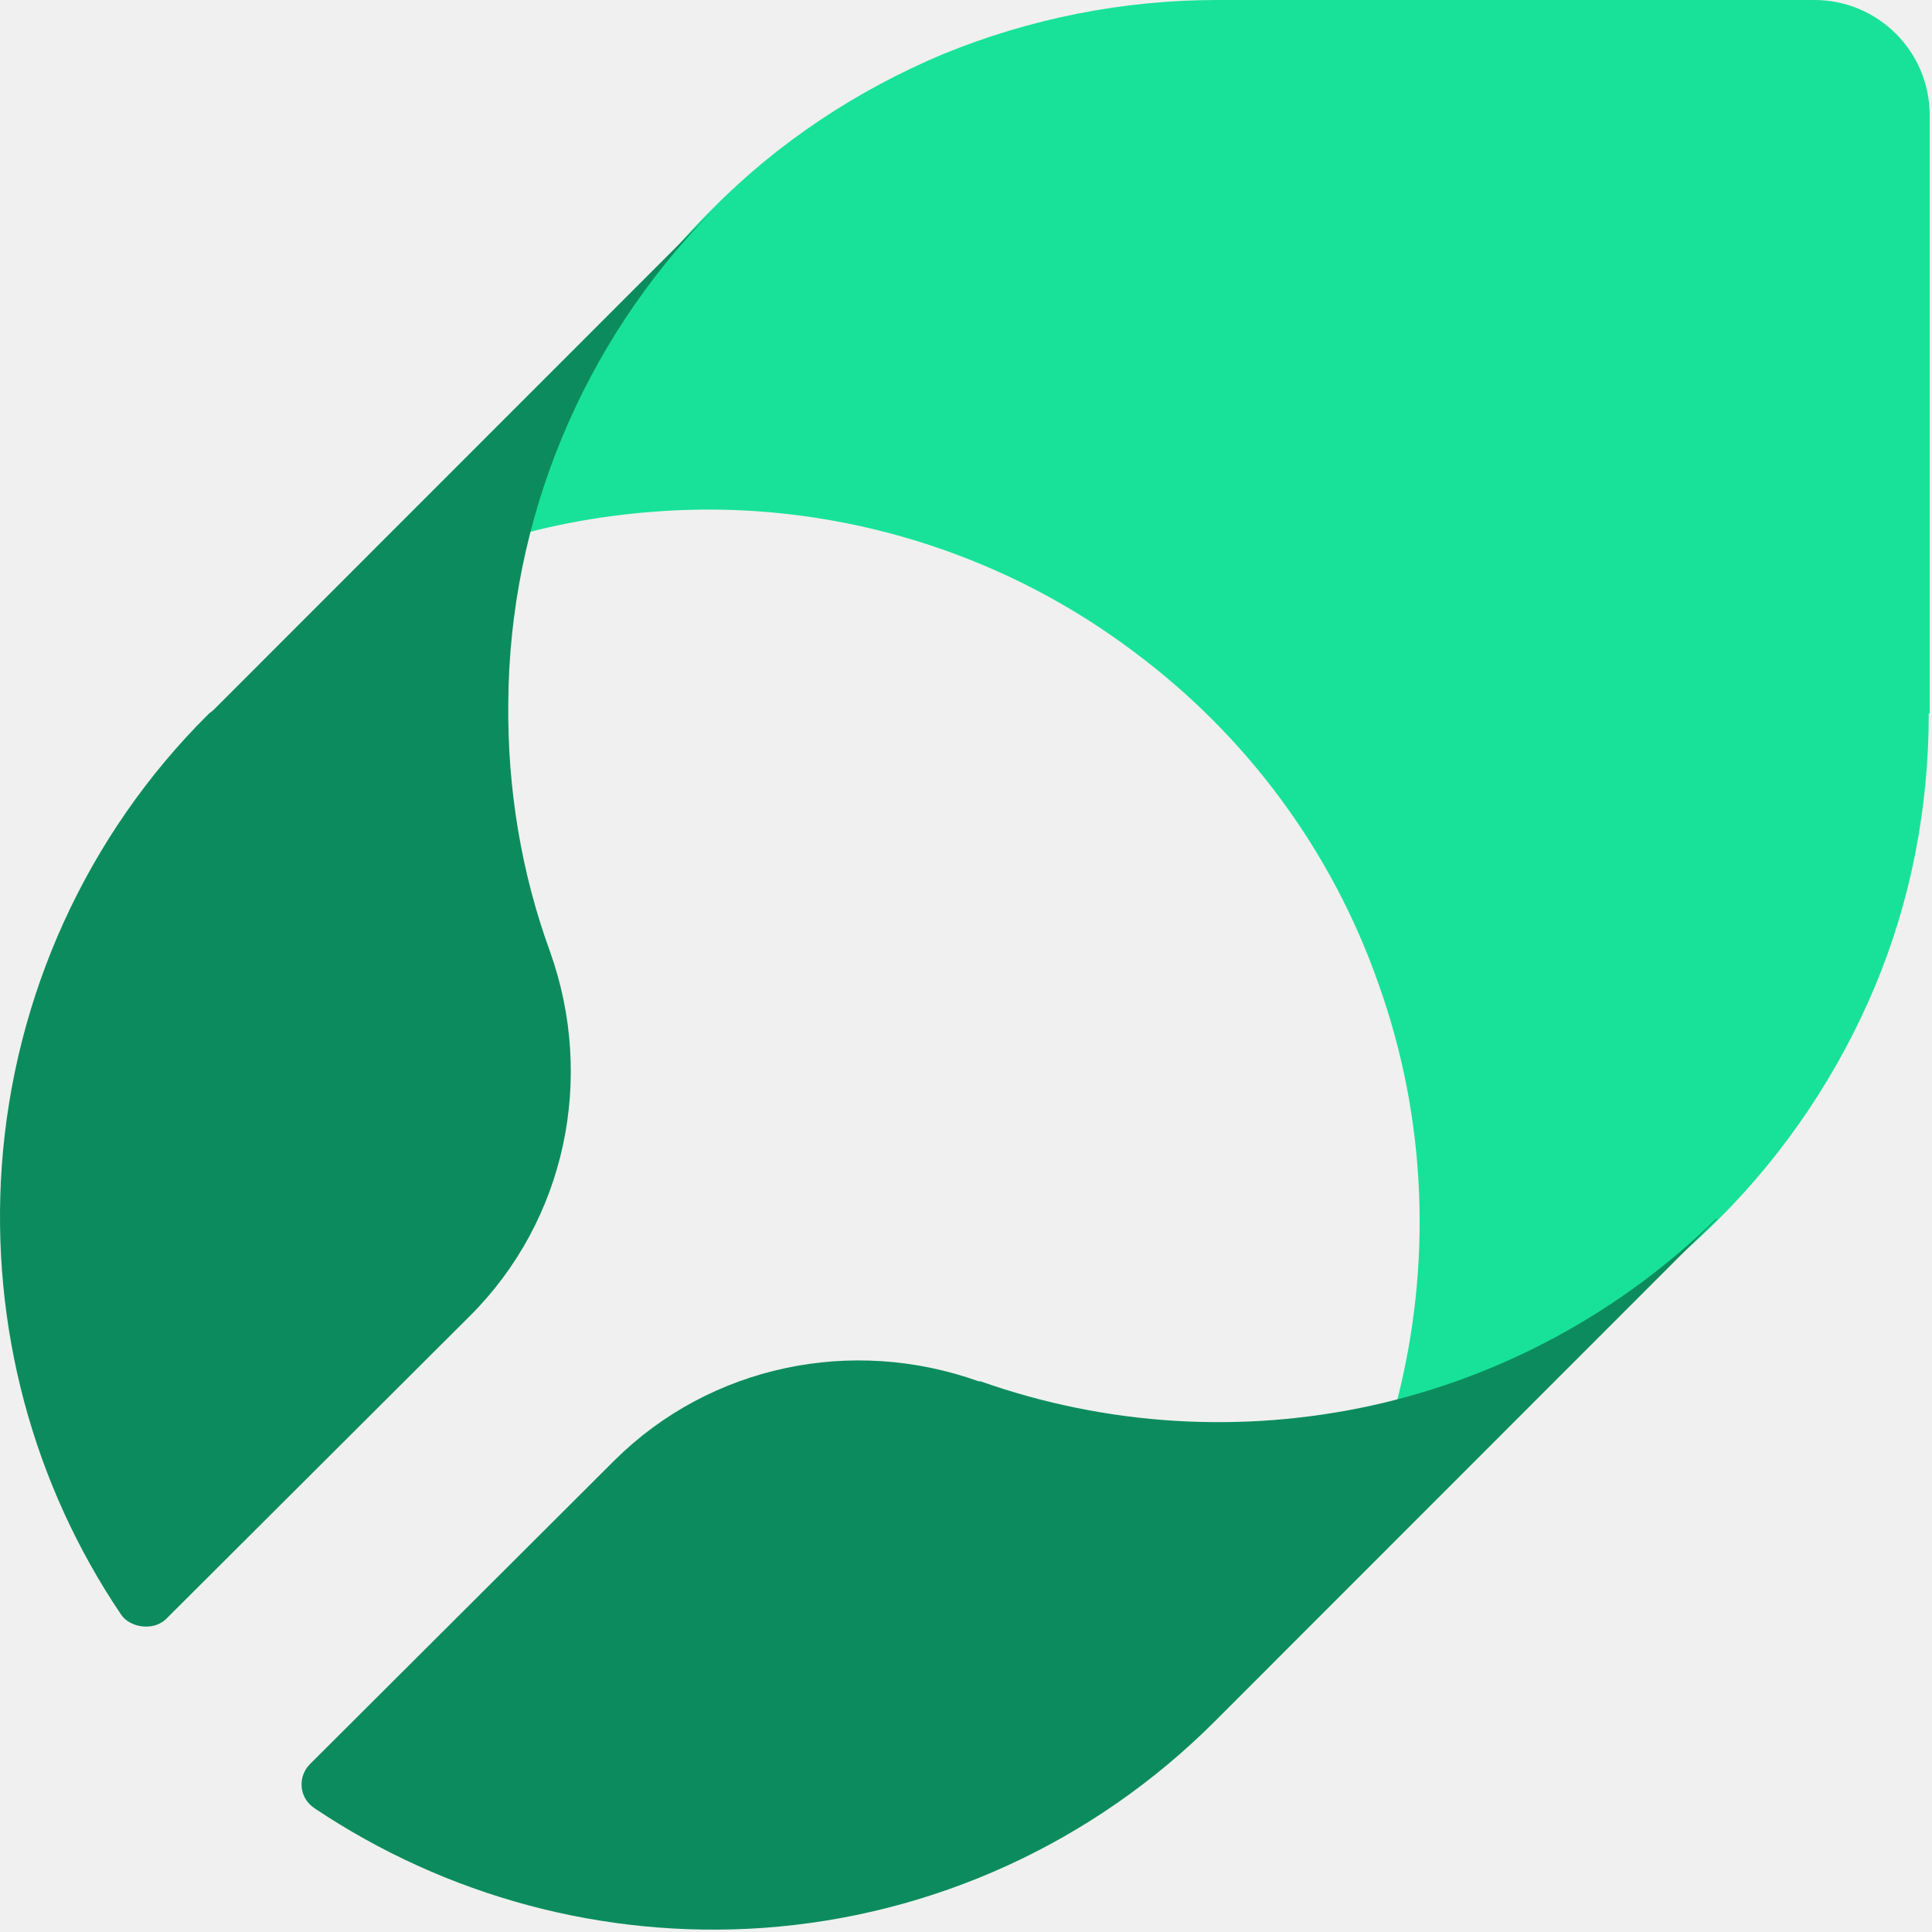
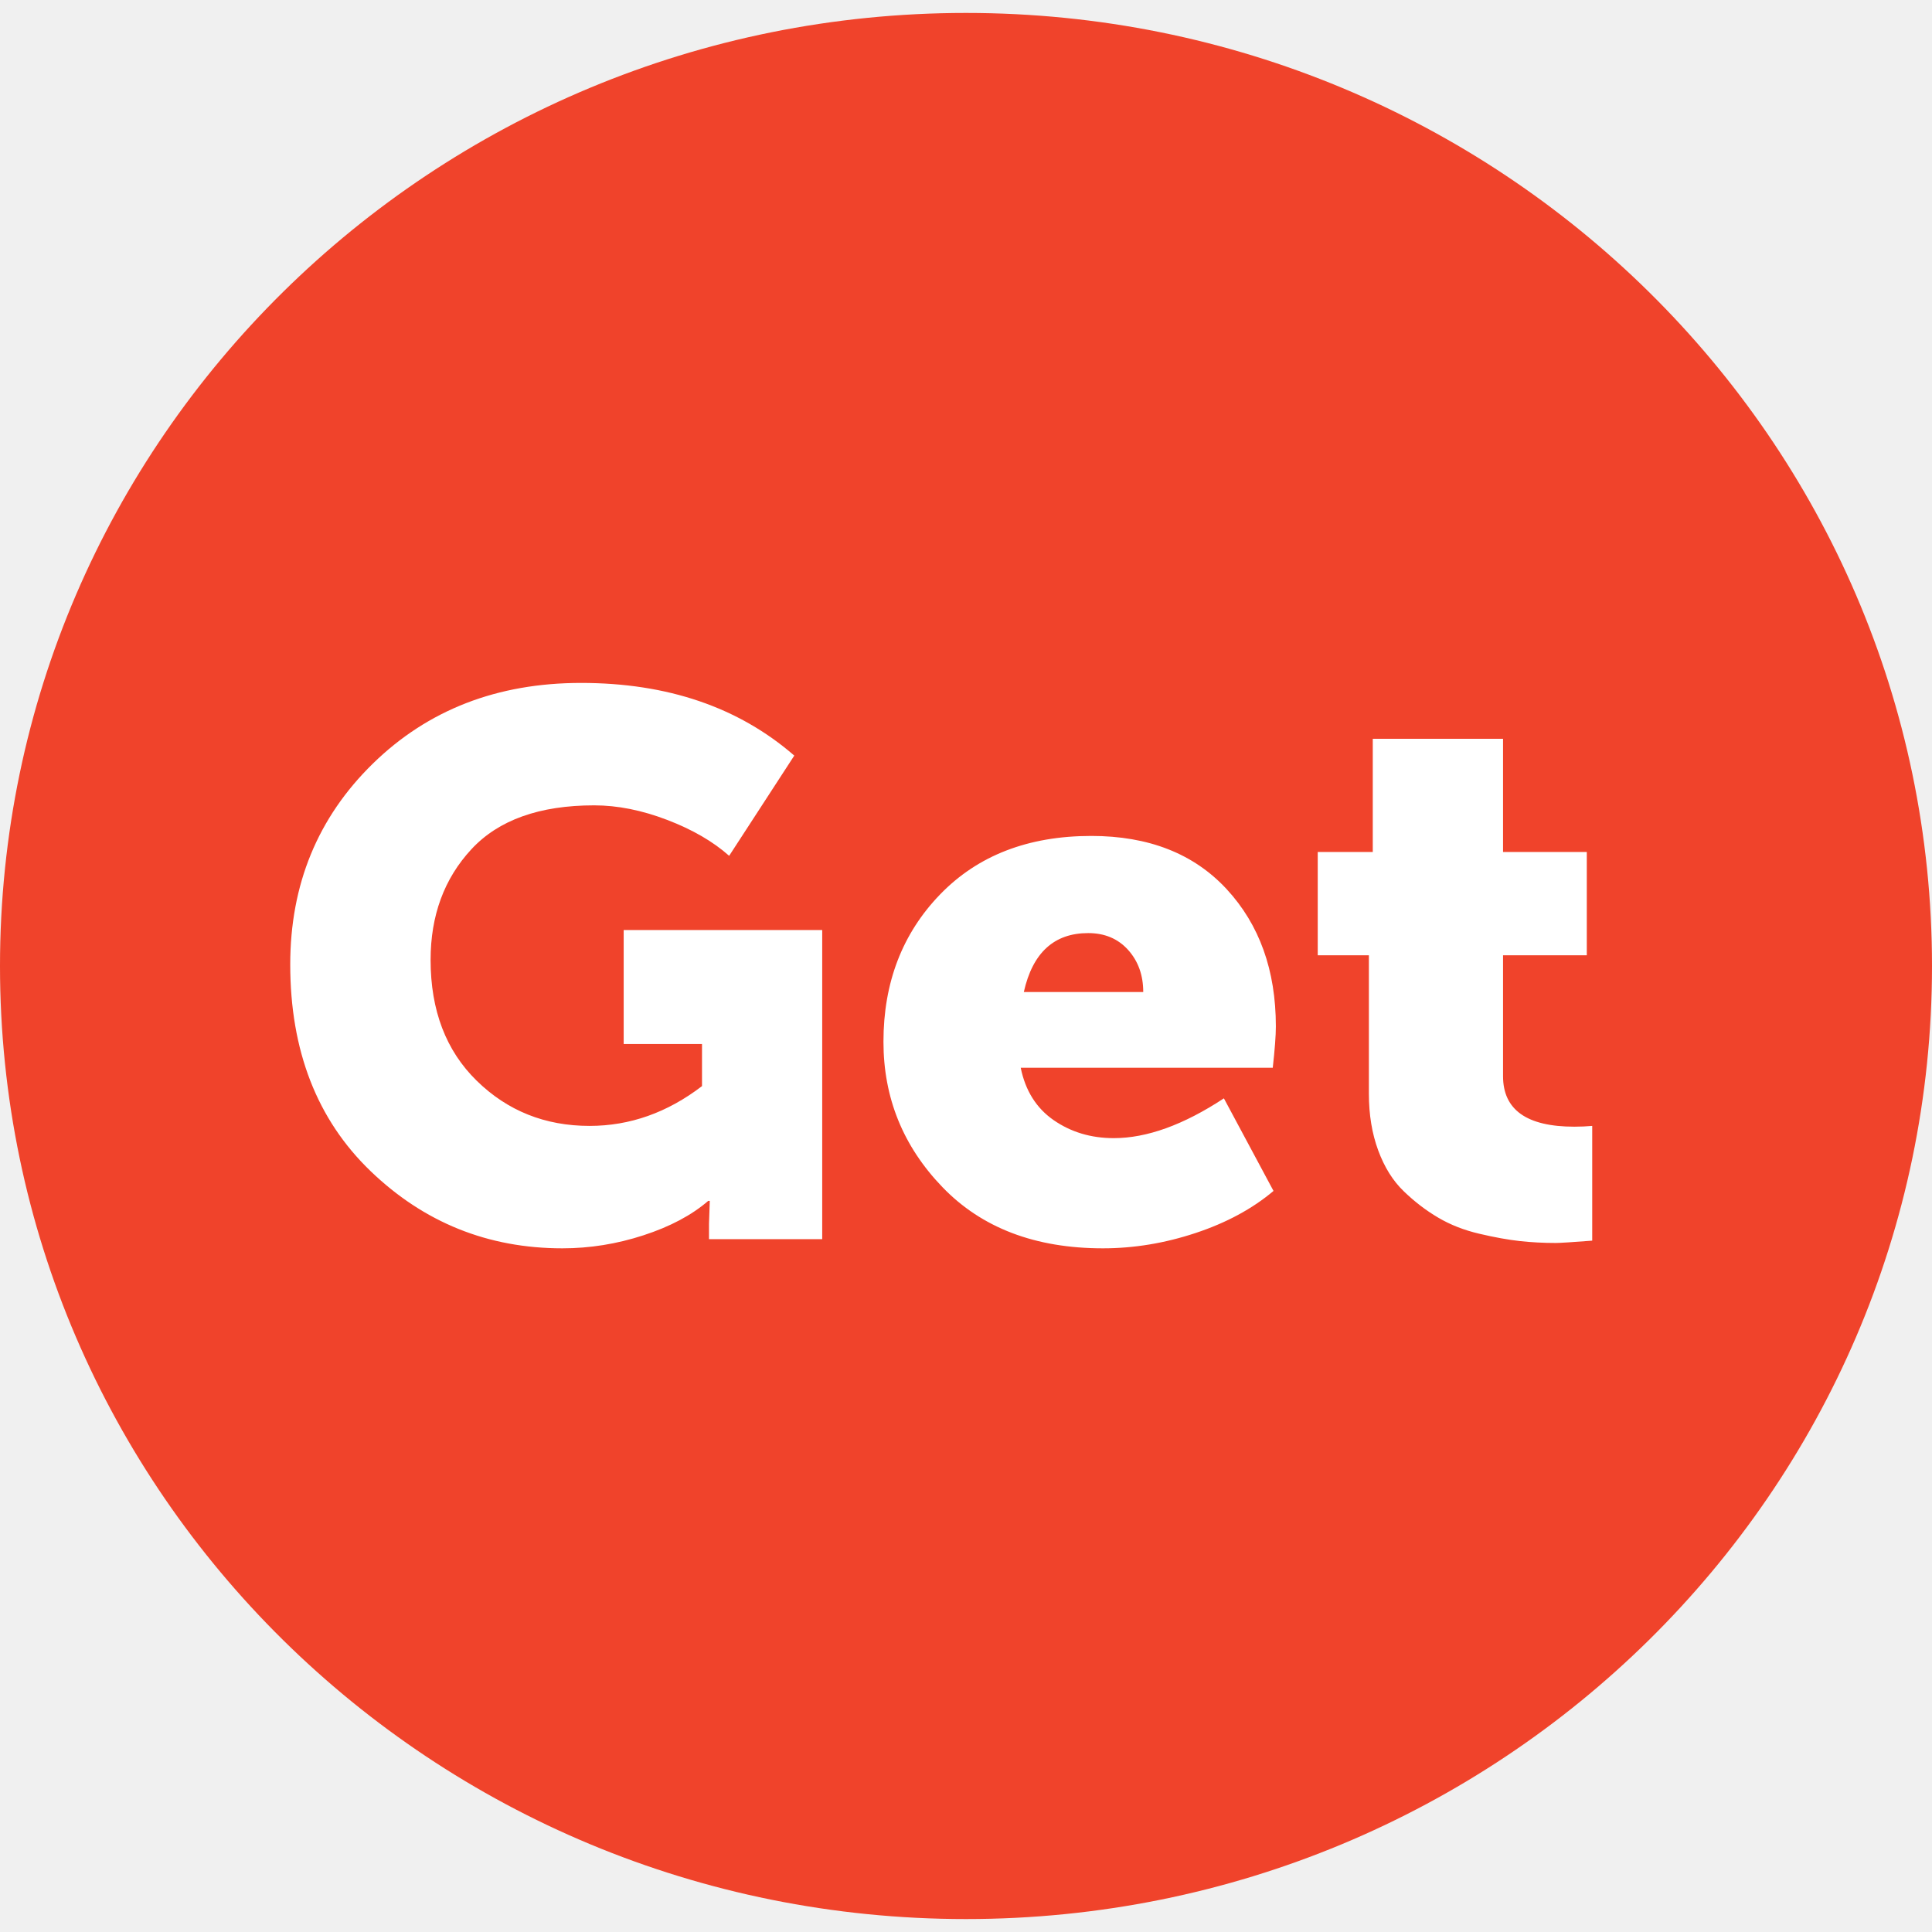
- <svg xmlns="http://www.w3.org/2000/svg" width="502" height="502" viewBox="0 0 502 502" fill="none">
-   <path d="M501.402 185.33V29.962C501.402 13.29 487.876 0 471.453 0H316.156C291.763 0 267.611 4.832 245.15 14.014C222.689 23.438 202.16 36.969 185.012 54.367L183.804 55.575C161.101 78.53 144.92 107.042 136.708 138.454C151.441 134.588 166.656 132.655 181.871 132.413C222.447 131.93 262.298 144.978 294.661 169.383C323.885 191.13 346.104 221.092 358.18 255.645C370.739 290.681 372.188 328.859 362.769 364.862C393.925 356.647 422.666 340.457 445.611 317.744L446.818 316.536C463.966 299.38 477.732 278.841 487.151 256.37C496.571 233.898 501.16 209.735 501.16 185.33H501.402Z" fill="#18E299" />
-   <path d="M132.071 182.706C132.312 135.044 151.32 89.307 184.764 55.125L55.557 184.391C55.076 184.873 54.594 185.113 54.113 185.595C22.593 216.888 3.586 258.774 0.458 303.066C-2.43 344.47 8.397 385.392 31.496 419.575C33.699 422.835 39.677 423.907 43.046 420.778L122.206 341.822C146.989 317.028 154.689 280.198 142.899 247.219C135.44 226.758 131.831 204.852 132.071 182.706Z" fill="#0C8C5E" />
-   <path d="M446.067 316.547C421.284 340.86 390.245 357.71 356.56 365.172C322.634 372.635 287.506 370.468 254.783 358.914C254.783 358.914 254.542 358.914 254.301 358.914C221.338 347.118 184.525 354.821 159.742 379.375L80.581 458.331C77.212 461.701 77.694 467.238 81.784 469.885C115.95 492.754 156.855 503.827 198.24 500.938C242.512 497.809 284.137 478.792 315.656 447.258L316.859 446.054L446.067 316.788V316.547Z" fill="#0C8C5E" />
+ <svg xmlns="http://www.w3.org/2000/svg" width="32" height="32" viewBox="0 0 56.655 55.896">
+   <style>
+     .bg { fill: #F0432B; }
+     @media (prefers-color-scheme: dark) { .bg { fill: #FF5A41; } }
+   </style>
+   <path class="bg" d="M28.327 55.896C43.972 55.896 56.655 43.383 56.655 27.948C56.655 12.513 43.972 0 28.327 0C12.683 0 0 12.513 0 27.948C0 43.383 12.683 55.896 28.327 55.896Z" />
+   <path fill="#FFFFFF" d="M16.493 36.227C17.296 36.227 18.088 36.1 18.869 35.845C19.65 35.591 20.283 35.255 20.768 34.836H20.814L20.791 35.509V35.958H24.111V26.894H18.289V30.236H20.586V31.47C19.57 32.248 18.471 32.637 17.289 32.637C15.985 32.637 14.882 32.196 13.98 31.313C13.078 30.431 12.627 29.249 12.627 27.769C12.627 26.467 13.025 25.387 13.821 24.527C14.617 23.667 15.818 23.237 17.425 23.237C18.108 23.237 18.82 23.379 19.563 23.663C20.306 23.947 20.912 24.299 21.382 24.717L23.292 21.778C21.655 20.357 19.57 19.647 17.039 19.647C14.583 19.647 12.548 20.436 10.933 22.014C9.319 23.592 8.511 25.555 8.511 27.903C8.511 30.431 9.296 32.45 10.865 33.961C12.434 35.471 14.31 36.227 16.493 36.227ZM32.343 36.227C33.252 36.227 34.158 36.077 35.06 35.778C35.962 35.479 36.724 35.068 37.345 34.544L35.89 31.829C34.708 32.607 33.631 32.996 32.661 32.996C31.994 32.996 31.407 32.82 30.899 32.469C30.391 32.117 30.069 31.605 29.932 30.932H37.323C37.383 30.393 37.414 29.99 37.414 29.721C37.414 28.075 36.932 26.733 35.97 25.693C35.007 24.654 33.684 24.134 32.002 24.134C30.152 24.134 28.674 24.706 27.567 25.85C26.461 26.995 25.907 28.434 25.907 30.169C25.907 31.814 26.483 33.235 27.636 34.432C28.788 35.628 30.357 36.227 32.343 36.227ZM33.525 28.711H30.023C30.281 27.559 30.91 26.983 31.911 26.983C32.396 26.983 32.786 27.148 33.082 27.477C33.377 27.806 33.525 28.217 33.525 28.711ZM45.623 36.07C45.744 36.07 46.1 36.047 46.691 36.002V32.637C46.525 32.652 46.35 32.66 46.168 32.66C44.774 32.66 44.076 32.166 44.076 31.179V27.634H46.532V24.605H44.076V21.285H40.256V24.605H38.642V27.634H40.142V31.695C40.142 32.308 40.233 32.861 40.415 33.355C40.597 33.849 40.847 34.249 41.166 34.555C41.484 34.862 41.821 35.12 42.178 35.329C42.534 35.539 42.936 35.696 43.383 35.8C43.83 35.905 44.224 35.976 44.565 36.014C44.906 36.051 45.259 36.07 45.623 36.07Z" />
</svg>
